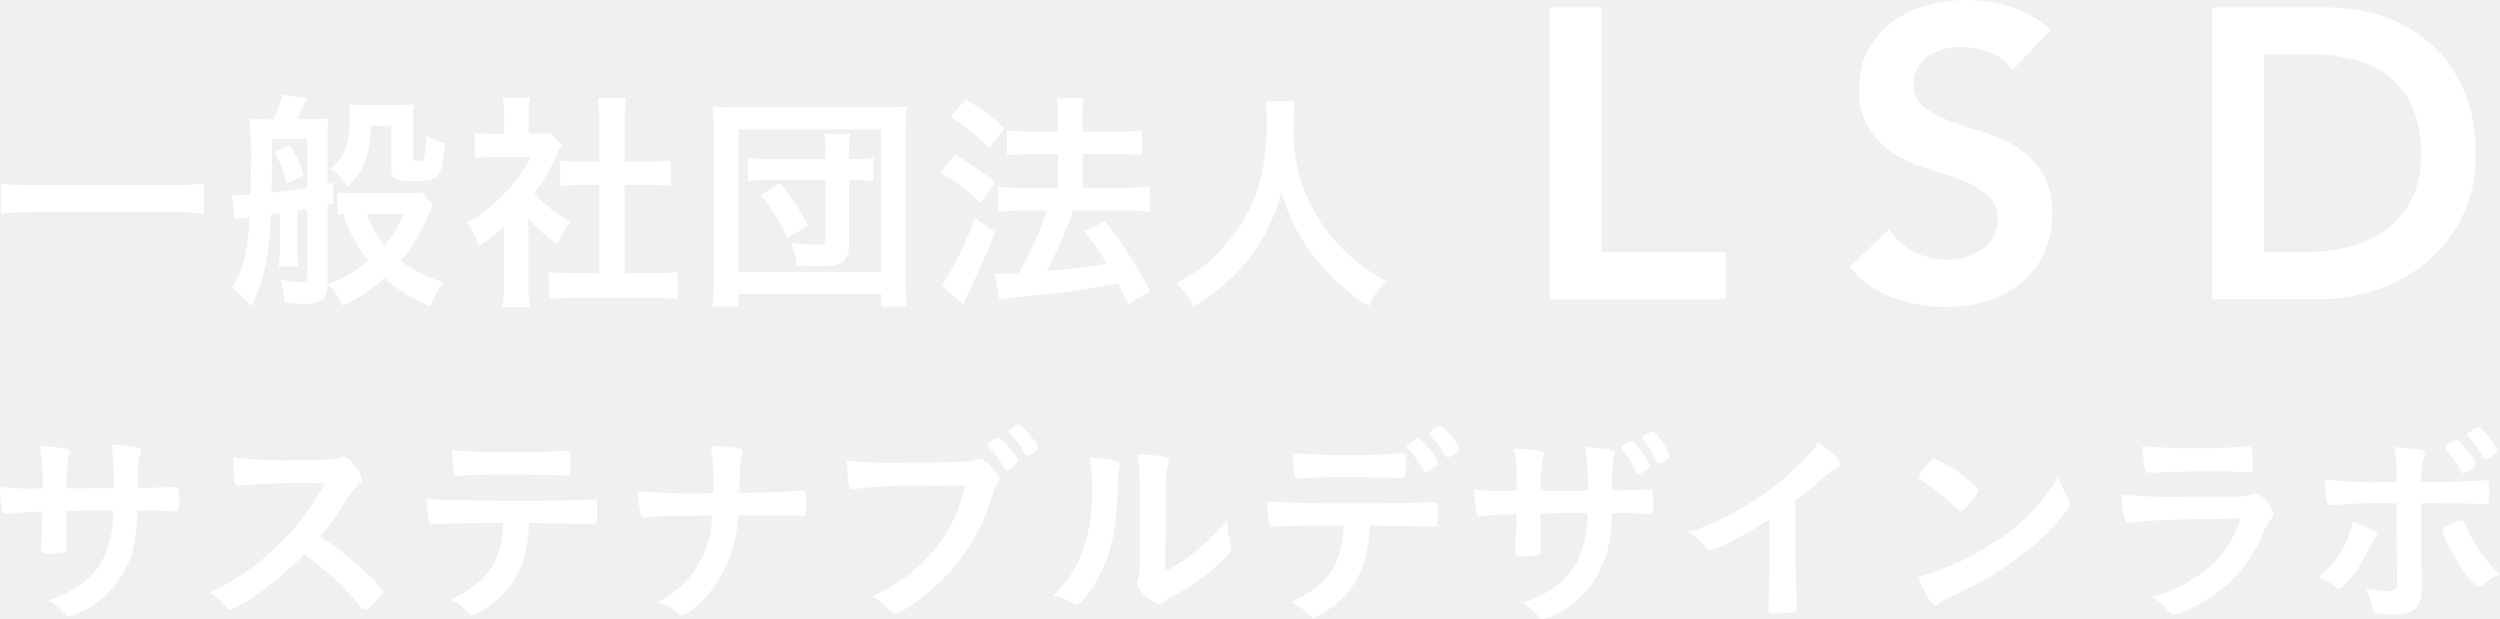
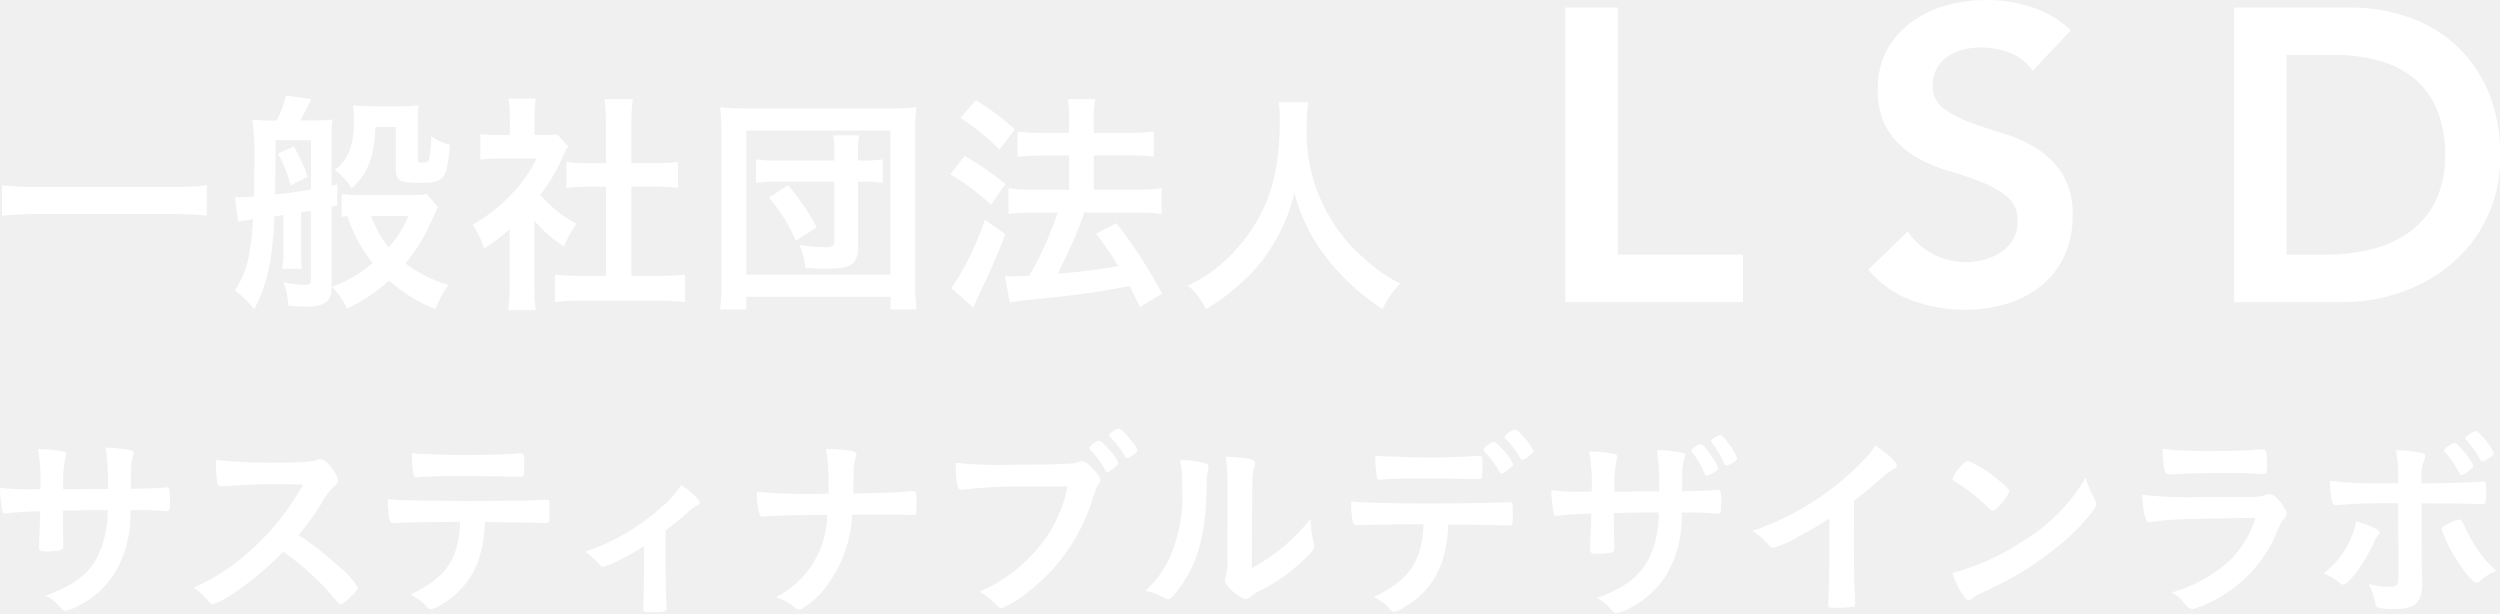
- <svg xmlns="http://www.w3.org/2000/svg" id="logo_w" width="201.586" height="49.91" viewBox="0 0 201.586 49.91">
+ <svg xmlns="http://www.w3.org/2000/svg" id="logo_w" width="199.688" height="48.982" viewBox="0 0 199.688 48.982">
  <defs>
    <clipPath id="clip-path">
-       <rect id="長方形_1" data-name="長方形 1" width="201.586" height="49.91" transform="translate(0 0)" fill="#fff" />
+       <rect id="長方形_24" data-name="長方形 24" width="199.688" height="48.982" transform="translate(0 0)" fill="#fff" />
    </clipPath>
  </defs>
-   <path id="パス_1" data-name="パス 1" d="M124.955.6V24.134h14.194v-3.79H129.144V.6Z" fill="#fff" />
-   <g id="グループ_2" data-name="グループ 2">
-     <g id="グループ_1" data-name="グループ 1" clip-path="url(#clip-path)">
-       <path id="パス_2" data-name="パス 2" d="M162.285,5.651a3.874,3.874,0,0,0-1.778-1.413,6.218,6.218,0,0,0-2.344-.448,5.928,5.928,0,0,0-1.413.166,3.841,3.841,0,0,0-1.23.532,2.8,2.8,0,0,0-.881.947,2.741,2.741,0,0,0-.332,1.379,2.158,2.158,0,0,0,.831,1.829,8.163,8.163,0,0,0,2.061,1.1q1.23.465,2.693.9a11.007,11.007,0,0,1,2.692,1.2,6.663,6.663,0,0,1,2.061,2.028,6.024,6.024,0,0,1,.831,3.357,7.387,7.387,0,0,1-.7,3.308,6.748,6.748,0,0,1-1.878,2.344,8.129,8.129,0,0,1-2.742,1.4,11.447,11.447,0,0,1-3.291.466A12.362,12.362,0,0,1,152.645,24a8.147,8.147,0,0,1-3.491-2.46l3.158-3.058a5.289,5.289,0,0,0,2.012,1.811,5.649,5.649,0,0,0,2.642.648,5.538,5.538,0,0,0,1.463-.2,4.532,4.532,0,0,0,1.33-.6,3.124,3.124,0,0,0,.964-1.014,2.719,2.719,0,0,0,.365-1.413,2.458,2.458,0,0,0-.831-1.994,7.343,7.343,0,0,0-2.061-1.181q-1.23-.482-2.692-.914a11.307,11.307,0,0,1-2.693-1.18,6.551,6.551,0,0,1-2.061-1.994,5.945,5.945,0,0,1-.831-3.341,6.345,6.345,0,0,1,.748-3.158,6.856,6.856,0,0,1,1.961-2.211A8.584,8.584,0,0,1,155.4.432,11.96,11.96,0,0,1,158.6,0,11.661,11.661,0,0,1,162.2.565a8.359,8.359,0,0,1,3.141,1.862Z" fill="#fff" />
-       <path id="パス_3" data-name="パス 3" d="M178.375.6h9.274a14.216,14.216,0,0,1,4.488.714A10.926,10.926,0,0,1,195.96,3.49a10.664,10.664,0,0,1,2.659,3.674,12.554,12.554,0,0,1,1,5.2,10.929,10.929,0,0,1-4.1,8.892,12.612,12.612,0,0,1-4.023,2.161,14.035,14.035,0,0,1-4.338.715h-8.775Zm7.313,19.745a14.839,14.839,0,0,0,3.706-.449,8.8,8.8,0,0,0,3.042-1.4,6.624,6.624,0,0,0,2.044-2.46,8.214,8.214,0,0,0,.748-3.673,9.142,9.142,0,0,0-.665-3.657,6.352,6.352,0,0,0-1.845-2.476,7.68,7.68,0,0,0-2.792-1.4,13.182,13.182,0,0,0-3.54-.449h-3.823V20.344Z" fill="#fff" />
-       <path id="パス_4" data-name="パス 4" d="M16.446,17.228a23.788,23.788,0,0,0-2.774-.133H2.88c-1.007,0-2.014.057-2.793.133V14.8a22.858,22.858,0,0,0,2.793.133H13.672a20.771,20.771,0,0,0,2.774-.133Z" fill="#fff" />
-       <path id="パス_5" data-name="パス 5" d="M18.878,15.746a.654.654,0,0,0,.171.019c.133,0,.532-.019,1.159-.076.02-.931.038-1.824.038-2.508a23.2,23.2,0,0,0-.152-3.629,9.845,9.845,0,0,0,1.33.076h.609a7.794,7.794,0,0,0,.741-2l2.013.3c-.341.7-.588,1.216-.855,1.691h1.083a10.477,10.477,0,0,0,1.464-.076,7.263,7.263,0,0,0-.058,1.14v4.142a3.911,3.911,0,0,0,.456-.095v1.672c-.227.057-.323.076-.456.114v6.232c0,.836-.133,1.178-.569,1.463a2.692,2.692,0,0,1-1.464.285,11.507,11.507,0,0,1-1.443-.095,5.314,5.314,0,0,0-.362-1.843,10.085,10.085,0,0,0,1.805.19c.305,0,.381-.057.381-.38V16.848a5.732,5.732,0,0,0-.647.1.319.319,0,0,1-.132.019v2.85a12.243,12.243,0,0,0,.056,1.653H22.469a9.085,9.085,0,0,0,.1-1.653V17.171l-.723.114c-.133,3.42-.589,5.51-1.614,7.41a8.29,8.29,0,0,0-1.539-1.5,7.44,7.44,0,0,0,1.178-3.135,18.329,18.329,0,0,0,.265-2.546c-.665.095-1.063.152-1.178.19l-.265-1.957Zm3.06-3.306c-.02,1.425-.02,1.805-.038,3.1.912-.095,2.108-.266,2.869-.4V11.2H21.938ZM23.4,11.7a11.711,11.711,0,0,1,1.1,2.432l-1.368.684a9.434,9.434,0,0,0-1.007-2.546Zm11.513,4.845a6.34,6.34,0,0,0-.341.7,14.4,14.4,0,0,1-2.261,3.8,10.191,10.191,0,0,0,3.438,1.71,8.137,8.137,0,0,0-1.045,1.938A12.35,12.35,0,0,1,31,22.415a13.972,13.972,0,0,1-3.363,2.242,5.566,5.566,0,0,0-1.2-1.748,10.276,10.276,0,0,0,3.249-1.9,11.555,11.555,0,0,1-2.015-3.743c-.151.019-.209.019-.456.057V15.5a6.9,6.9,0,0,0,1.274.076h4.255a6.029,6.029,0,0,0,1.274-.076Zm-5-6.4c-.076,2.375-.627,3.762-1.9,4.9a5.314,5.314,0,0,0-1.35-1.482c1.1-.8,1.539-1.919,1.539-4.066a5.38,5.38,0,0,0-.094-1.083,13.811,13.811,0,0,0,1.481.076H31.78a12.7,12.7,0,0,0,1.577-.076c-.038.418-.058.874-.058,1.539v2.717c0,.266.058.323.323.323.38,0,.513-.038.571-.209a10.118,10.118,0,0,0,.189-1.9,4.349,4.349,0,0,0,1.483.684c-.229,2.774-.438,3.04-2.319,3.04-1.728,0-2-.152-2-1.178V10.141Zm-.361,7.106c.323.722.532,1.2.665,1.425a7.445,7.445,0,0,0,.761,1.083,8.463,8.463,0,0,0,1.577-2.508Z" fill="#fff" />
-       <path id="パス_6" data-name="パス 6" d="M42.609,22.909a10.085,10.085,0,0,0,.113,1.862h-2.2a12.834,12.834,0,0,0,.113-1.9V18.292A14.655,14.655,0,0,1,38.6,19.85a7.11,7.11,0,0,0-.931-1.9A12.842,12.842,0,0,0,40.8,15.48a10.672,10.672,0,0,0,1.977-2.812H39.816a11.356,11.356,0,0,0-1.52.076V10.711a10.746,10.746,0,0,0,1.424.076h.932V9.267a7.88,7.88,0,0,0-.114-1.387h2.184a7.632,7.632,0,0,0-.094,1.406v1.5h.759a6.732,6.732,0,0,0,1.046-.057l.873.95a6.078,6.078,0,0,0-.4.779,14.879,14.879,0,0,1-1.824,3.116,10.166,10.166,0,0,0,2.887,2.3,8.637,8.637,0,0,0-.987,1.805,9.946,9.946,0,0,1-2.375-2.052Zm7.752-.874h2.185a19.548,19.548,0,0,0,2.089-.095v2.185a17.981,17.981,0,0,0-2.089-.114H46.314a16.893,16.893,0,0,0-2.053.114V21.94a20.3,20.3,0,0,0,2.072.095h1.995V14.91H46.96c-.608,0-1.216.038-1.786.1V12.934a11.872,11.872,0,0,0,1.786.1h1.368V9.818a15.242,15.242,0,0,0-.114-1.9h2.261a12.019,12.019,0,0,0-.114,1.9v3.211H52.28a11.4,11.4,0,0,0,1.805-.1v2.071c-.589-.057-1.16-.1-1.805-.1H50.361Z" fill="#fff" />
-       <path id="パス_7" data-name="パス 7" d="M57.448,24.714a17.5,17.5,0,0,0,.114-2.375V10.749a18.772,18.772,0,0,0-.114-2.185,17.233,17.233,0,0,0,2.146.1H70.976a17.241,17.241,0,0,0,2.147-.1,18.678,18.678,0,0,0-.1,2.185V22.358a17.176,17.176,0,0,0,.114,2.356h-2.09V23.707H59.538v1.007Zm2.09-2.774H71.052V10.426H59.538Zm7.03-9.8a5.96,5.96,0,0,0-.1-1.33h2.091a5.929,5.929,0,0,0-.1,1.33v.684h.494a9.976,9.976,0,0,0,1.482-.095v1.881a10.968,10.968,0,0,0-1.52-.1h-.456v5.13c0,1.463-.513,1.824-2.508,1.824-.475,0-.608,0-1.71-.076a5.032,5.032,0,0,0-.475-1.824,17.6,17.6,0,0,0,2.2.19c.437,0,.589-.114.589-.494v-4.75h-4.56a10.126,10.126,0,0,0-1.691.1V12.725a9.454,9.454,0,0,0,1.691.095h4.56ZM63.49,19.223a12.819,12.819,0,0,0-2.147-3.439l1.52-1.007a17.657,17.657,0,0,1,2.3,3.382Z" fill="#fff" />
-       <path id="パス_8" data-name="パス 8" d="M76.98,12.459A22.867,22.867,0,0,1,80.229,14.7l-1.141,1.653a18.757,18.757,0,0,0-3.249-2.432Zm3.249,6.251c-.646,1.691-1.064,2.641-1.786,4.161-.305.646-.305.646-.57,1.235-.133.285-.133.285-.209.456l-1.748-1.539a21.638,21.638,0,0,0,2.678-5.472Zm-2.356-10.7a18.281,18.281,0,0,1,3.116,2.337l-1.235,1.6a17.722,17.722,0,0,0-3.117-2.527Zm2.318,14.041c.266.019.418.019.607.019.324,0,.818-.019,1.35-.057a26.531,26.531,0,0,0,2.261-5.035H82.452a15.178,15.178,0,0,0-1.976.114V15.043a13.724,13.724,0,0,0,1.994.114h2.851V12.421H83.135c-.721,0-1.348.038-1.937.1V10.5a12.807,12.807,0,0,0,1.957.114h2.166V9.837a11.808,11.808,0,0,0-.1-1.919h2.166a12.554,12.554,0,0,0-.1,1.919v.779h2.926a12.656,12.656,0,0,0,1.863-.114v2.014a12.089,12.089,0,0,0-1.843-.1H87.3v2.736h3.516a13.593,13.593,0,0,0,1.9-.114v2.052a14.385,14.385,0,0,0-1.9-.114H86.537a28.288,28.288,0,0,1-1.236,3.04c-.056.152-.36.76-.892,1.843a45.589,45.589,0,0,0,4.845-.608,24.283,24.283,0,0,0-1.787-2.584l1.635-.836A38.666,38.666,0,0,1,92.75,23.46l-1.767,1.064c-.4-.8-.514-1.045-.836-1.672a64.2,64.2,0,0,1-6.594.95c-2.051.209-2.393.247-2.964.361Z" fill="#fff" />
-       <path id="パス_9" data-name="パス 9" d="M104.416,8.165a14.5,14.5,0,0,0-.114,1.881,13.147,13.147,0,0,0,1.786,7.2,12.487,12.487,0,0,0,2.869,3.458,12.912,12.912,0,0,0,2.813,1.957,6.715,6.715,0,0,0-1.407,2.033,18.253,18.253,0,0,1-4.635-4.294,14.225,14.225,0,0,1-2.414-5,13.157,13.157,0,0,1-1.444,3.686,12.766,12.766,0,0,1-2.793,3.5,16.1,16.1,0,0,1-2.831,2.109,5.308,5.308,0,0,0-1.425-1.881,12.022,12.022,0,0,0,3.991-3.059c2.355-2.7,3.343-5.681,3.343-10.051a8.973,8.973,0,0,0-.094-1.539Z" fill="#fff" />
-       <path id="パス_10" data-name="パス 10" d="M3.435,39.387a16.6,16.6,0,0,0-.2-3.417l.969.051a11.326,11.326,0,0,1,1.241.187.229.229,0,0,1,.17.221,1.387,1.387,0,0,1-.1.442,11.328,11.328,0,0,0-.136,2.516c.425,0,1.683,0,3.792-.017a20.042,20.042,0,0,0-.187-3.519,16.127,16.127,0,0,1,1.921.187c.356.051.459.119.459.272a1.124,1.124,0,0,1-.119.442,5.771,5.771,0,0,0-.119,1.19v1.411c1.716-.034,2.363-.051,2.873-.1a.638.638,0,0,1,.17-.017.216.216,0,0,1,.186.085,3.86,3.86,0,0,1,.086,1.054c0,.8-.034.884-.289.884-.034,0-.034,0-.408-.034a25.948,25.948,0,0,0-2.653-.051c-.1,2.55-.441,3.91-1.292,5.27A7.847,7.847,0,0,1,6.8,49.213a4.4,4.4,0,0,1-1.24.493c-.153,0-.171-.017-.527-.391a4.393,4.393,0,0,0-1.139-.9c2.447-.884,3.723-1.887,4.505-3.536a9,9,0,0,0,.748-3.723H8.041c-.153,0-.628,0-1.326.017-.305.017-.764.017-1.377.034,0,1.207,0,1.207.034,2.737v.221c0,.238-.05.323-.238.391a6.212,6.212,0,0,1-1.138.1c-.6,0-.68-.051-.68-.357v-.255c.067-1.547.085-1.819.1-2.8-.883.017-2.448.119-2.855.187a.218.218,0,0,1-.1.017A.242.242,0,0,1,.2,41.223,11.393,11.393,0,0,1,0,39.268a20.088,20.088,0,0,0,2.772.119Z" fill="#fff" />
-       <path id="パス_11" data-name="パス 11" d="M29.121,45.83a7.462,7.462,0,0,1,1.751,1.887c0,.153-.221.425-.748.935-.391.374-.561.493-.68.493a.42.42,0,0,1-.255-.119c-.187-.221-.187-.221-.969-1.1a22.342,22.342,0,0,0-3.689-3.23,26.356,26.356,0,0,1-3.859,3.281,8.537,8.537,0,0,1-2.091,1.173c-.17,0-.187-.017-.595-.476a6.668,6.668,0,0,0-1.054-.918A18.231,18.231,0,0,0,21.947,44.4a20.733,20.733,0,0,0,4.267-5.423,63.644,63.644,0,0,0-6.681.136c-.2.017-.238.017-.272.017a.291.291,0,0,1-.323-.272,11.807,11.807,0,0,1-.119-1.955,46.126,46.126,0,0,0,5.423.221c1,0,2.057-.034,2.618-.1a1.954,1.954,0,0,0,.612-.153.368.368,0,0,1,.2-.034c.289,0,.595.238,1,.782a2.427,2.427,0,0,1,.51,1c0,.2-.051.272-.493.68a5.347,5.347,0,0,0-.918,1.275,24.585,24.585,0,0,1-1.938,2.7,23.29,23.29,0,0,1,3.281,2.55" fill="#fff" />
-       <path id="パス_12" data-name="パス 12" d="M35.564,42.226c-.187.017-.306.017-.374.017a.377.377,0,0,0-.153.017h-.153a.3.3,0,0,1-.323-.289,8.921,8.921,0,0,1-.136-1.751,22.291,22.291,0,0,0,2.618.119q3.341.051,4.029.051c2.839,0,6.155-.051,6.681-.1h.153c.238,0,.238.017.238,1.139,0,.748-.034.833-.272.833h-.119c-.782-.034-1.1-.034-5.1-.085a10.351,10.351,0,0,1-.357,2.618,6.915,6.915,0,0,1-3.23,4.318,2.765,2.765,0,0,1-1,.476c-.085,0-.153-.034-.289-.17a4.433,4.433,0,0,0-1.428-1.088c3.009-1.411,4.114-3.026,4.216-6.171-2.753.017-3.689.034-5,.068M41.5,36.48c1.632,0,3.417-.051,4.131-.136h.085c.238,0,.289.119.289.646v.357c0,.1,0,.272-.017.476,0,.459-.034.51-.357.51h-.2c-.459-.017-3.57-.068-4.335-.068-2.04,0-3.519.034-4.063.1a.42.42,0,0,1-.136.017.253.253,0,0,1-.288-.221,12.171,12.171,0,0,1-.137-1.836c.731.085,2.941.153,5.032.153" fill="#fff" />
-       <path id="パス_13" data-name="パス 13" d="M64.991,40.7c0,.782-.017.884-.238.884h-.085c-.6-.034-.782-.034-5.134-.034a10.993,10.993,0,0,1-2.21,6.1,7.054,7.054,0,0,1-1.938,1.8.725.725,0,0,1-.357.136.5.5,0,0,1-.357-.153,4.409,4.409,0,0,0-1.581-.884,7.987,7.987,0,0,0,4.335-6.987c-3.163.017-4.9.068-5.355.136a.423.423,0,0,1-.136.017.243.243,0,0,1-.256-.221,6.841,6.841,0,0,1-.237-1.887,50.335,50.335,0,0,0,6.086.153V39a13.227,13.227,0,0,0-.222-3.026,16.129,16.129,0,0,1,2.228.17c.255.051.357.136.357.306,0,.1,0,.119-.119.425a5.538,5.538,0,0,0-.119,1.411c0,.408,0,.442-.017,1.462,2.329-.017,4.165-.1,4.947-.187a.423.423,0,0,1,.136-.017c.221,0,.272.153.272.748V40.7Z" fill="#fff" />
-       <path id="パス_14" data-name="パス 14" d="M74.545,39.166a38.6,38.6,0,0,0-5.729.272.063.063,0,0,1-.052.017c-.322,0-.424-.561-.475-2.312a33.008,33.008,0,0,0,4.437.17c2.278,0,4.947-.051,5.371-.1a2.186,2.186,0,0,0,.715-.17A.4.4,0,0,1,79,37.007c.289,0,.646.272,1.19.918.322.408.391.51.391.7a.6.6,0,0,1-.17.374c-.17.2-.188.255-.561,1.445a15.773,15.773,0,0,1-5.389,7.65,7.955,7.955,0,0,1-2.244,1.377c-.187,0-.221-.017-.612-.408a4.873,4.873,0,0,0-1.275-.969A13.6,13.6,0,0,0,75.5,44.13a11.455,11.455,0,0,0,2.295-4.981c-1.326.017-1.326.017-3.247.017m7.343-1.717c-.374.323-.594.476-.7.476s-.1,0-.408-.51a7.545,7.545,0,0,0-1.071-1.377c-.068-.068-.085-.1-.085-.153,0-.136.646-.612.833-.612.135,0,.339.17.85.748a3.931,3.931,0,0,1,.781,1.1c0,.119-.05.187-.2.323m.766-.867A7.227,7.227,0,0,0,81.4,34.95c-.068-.068-.085-.1-.085-.136,0-.085.085-.17.374-.374.221-.17.323-.2.442-.2.187.017.629.442,1.207,1.19a1.947,1.947,0,0,1,.391.646c0,.085-.051.17-.256.323a1.751,1.751,0,0,1-.628.357c-.068,0-.12-.034-.187-.17" fill="#fff" />
-       <path id="パス_15" data-name="パス 15" d="M90.083,37.194a.292.292,0,0,1,.2.289.766.766,0,0,1-.034.238,4.474,4.474,0,0,0-.12,1.326c-.033,4.148-.781,6.8-2.566,9.061-.392.476-.544.629-.714.629a.729.729,0,0,1-.289-.1,4.728,4.728,0,0,0-1.649-.612,8.664,8.664,0,0,0,2.141-2.975,12.945,12.945,0,0,0,1-5.644,13.226,13.226,0,0,0-.171-2.482,8.153,8.153,0,0,1,2.194.272M91.9,38.843a14.874,14.874,0,0,0-.153-2.21c1.836.068,2.5.2,2.5.544a.871.871,0,0,1-.085.34,2.158,2.158,0,0,0-.119.629c-.051.459-.051.459-.085,7.939a15.725,15.725,0,0,0,5-4.2,8.453,8.453,0,0,0,.255,2.04.74.74,0,0,1,.05.289c0,.272-.17.493-.951,1.224a15.132,15.132,0,0,1-3.689,2.584,3.24,3.24,0,0,0-.8.527.665.665,0,0,1-.392.17,3.306,3.306,0,0,1-1.258-.833c-.339-.34-.493-.6-.493-.816a.843.843,0,0,1,.069-.289,4.287,4.287,0,0,0,.153-1.564Z" fill="#fff" />
-       <path id="パス_16" data-name="パス 16" d="M103.343,42.43h-.374a.375.375,0,0,0-.152.017h-.154a.3.3,0,0,1-.323-.272,8.967,8.967,0,0,1-.136-1.751c1.021.1,3.367.17,6.58.17,2.889,0,6.221-.051,6.749-.1h.153c.237,0,.237.017.237,1.139,0,.748-.034.833-.271.833h-.119c-.783-.034-1.106-.034-5.1-.085A10.4,10.4,0,0,1,110.076,45a6.924,6.924,0,0,1-3.231,4.318,2.765,2.765,0,0,1-1,.476c-.085,0-.152-.034-.289-.17a4.183,4.183,0,0,0-1.428-1.088c3.009-1.411,4.115-3.026,4.216-6.171-2.754.017-3.688.017-5,.068m1.751-5.831c.392.017.732.034.918.034.867.051,1.122.051,2.244.051a46.088,46.088,0,0,0,4.709-.136h.085c.238,0,.289.119.289.646v.357c0,.1,0,.272-.016.476,0,.459-.035.51-.358.51-.186,0-1.428-.034-2.618-.051-.255-.017-.68-.017-1.292-.017-2.176,0-3.705.034-4.25.1a.422.422,0,0,1-.136.017.254.254,0,0,1-.289-.221,12.464,12.464,0,0,1-.136-1.836,6.38,6.38,0,0,0,.85.068m9.691,1.326a7.411,7.411,0,0,0-1.258-1.717c-.1-.1-.1-.1-.1-.153,0-.1.1-.2.392-.425.271-.187.374-.255.475-.255.136,0,.306.136.732.6a4.472,4.472,0,0,1,.934,1.275c0,.1-.05.17-.255.34-.374.323-.612.476-.748.476-.068,0-.1-.034-.169-.136m2.4-1.275a1.04,1.04,0,0,1-.459.238c-.051,0-.1-.034-.17-.153a8.025,8.025,0,0,0-1.274-1.666.248.248,0,0,1-.085-.136,1.919,1.919,0,0,1,.867-.612c.136.017.186.034.374.2a5.779,5.779,0,0,1,1.258,1.632c0,.1-.137.221-.511.493" fill="#fff" />
-       <path id="パス_17" data-name="パス 17" d="M122.3,39.591a16.6,16.6,0,0,0-.2-3.417l.969.051a11.327,11.327,0,0,1,1.241.187.229.229,0,0,1,.17.221,1.4,1.4,0,0,1-.1.442,11.249,11.249,0,0,0-.136,2.516c.425,0,1.683,0,3.791-.017a20.042,20.042,0,0,0-.187-3.519,16.127,16.127,0,0,1,1.921.187c.357.051.459.119.459.272a1.105,1.105,0,0,1-.119.442,5.846,5.846,0,0,0-.119,1.19v1.411c1.717-.034,2.363-.051,2.873-.1a.638.638,0,0,1,.17-.017.219.219,0,0,1,.187.085,3.922,3.922,0,0,1,.085,1.054c0,.8-.034.884-.289.884-.034,0-.034,0-.408-.034a25.935,25.935,0,0,0-2.652-.051,9.737,9.737,0,0,1-1.292,5.27,7.869,7.869,0,0,1-2.992,2.771,4.4,4.4,0,0,1-1.241.493c-.153,0-.17-.017-.527-.391a4.376,4.376,0,0,0-1.139-.9c2.448-.884,3.723-1.887,4.5-3.536a8.984,8.984,0,0,0,.748-3.723h-1.1c-.153,0-.629,0-1.326.017-.306.017-.765.017-1.377.034,0,1.207,0,1.207.034,2.737v.221c0,.238-.051.323-.238.391a6.224,6.224,0,0,1-1.139.1c-.6,0-.68-.051-.68-.357v-.255c.068-1.547.084-1.819.1-2.805-.884.017-2.448.119-2.856.187a.216.216,0,0,1-.1.017.242.242,0,0,1-.255-.221,11.318,11.318,0,0,1-.2-1.955,20.063,20.063,0,0,0,2.771.119Zm9.605-1.513a7.986,7.986,0,0,0-1.1-1.87.143.143,0,0,1-.051-.1c0-.136.612-.544.8-.544.17,0,.493.374.986,1.122a2.77,2.77,0,0,1,.493.918c0,.119-.119.238-.493.442a1.447,1.447,0,0,1-.459.187c-.085,0-.136-.034-.17-.153m2.006-2.567a4.184,4.184,0,0,1,.73,1.275c0,.1-.135.221-.424.391a1.589,1.589,0,0,1-.493.2.193.193,0,0,1-.17-.153,8.648,8.648,0,0,0-1.071-1.819c-.051-.051-.068-.085-.068-.119,0-.136.6-.493.816-.493.136,0,.272.136.68.714" fill="#fff" />
-       <path id="パス_18" data-name="パス 18" d="M144.789,44.1c0,2.142.034,3.723.1,4.879v.119c0,.187-.051.255-.222.272a10.372,10.372,0,0,1-1.5.085c-.527,0-.578-.034-.578-.323v-.085c.068-.867.1-2.805.1-4.947V41.852a27.676,27.676,0,0,1-2.7,1.6,7.573,7.573,0,0,1-2.04.9.443.443,0,0,1-.357-.187,6.361,6.361,0,0,0-1.428-1.241,23.476,23.476,0,0,0,4.931-2.346,23.141,23.141,0,0,0,4.929-4.114,4.431,4.431,0,0,0,.562-.8c1.07.714,1.836,1.428,1.836,1.751,0,.1-.069.187-.273.272a4.485,4.485,0,0,0-1.223.918c-.748.663-1.48,1.258-2.143,1.751Z" fill="#fff" />
-       <path id="パス_19" data-name="パス 19" d="M166.77,40.254a.893.893,0,0,1,.119.391c0,.17-.068.289-.289.6a17.674,17.674,0,0,1-3.451,3.383,25.684,25.684,0,0,1-5.184,3.179c-1.31.612-1.378.646-1.581.833-.137.136-.205.17-.307.17-.152,0-.289-.136-.544-.51a7.609,7.609,0,0,1-.85-1.8,19.5,19.5,0,0,0,5.763-2.567,15.215,15.215,0,0,0,5.542-5.508,9.344,9.344,0,0,0,.782,1.836M155.448,37.4c.289-.323.408-.408.562-.408a9.954,9.954,0,0,1,2.651,1.683c.646.527.85.748.85.918a3.388,3.388,0,0,1-.713,1.037c-.374.425-.562.578-.7.578-.119,0-.119,0-.816-.663a14.2,14.2,0,0,0-1.768-1.411c-.6-.391-.6-.391-.714-.459a.206.206,0,0,1-.1-.153,3.4,3.4,0,0,1,.748-1.122" fill="#fff" />
-       <path id="パス_20" data-name="パス 20" d="M171.835,42.175c-.033,0-.118.017-.135.017-.374,0-.527-.578-.646-2.329a35.953,35.953,0,0,0,5.168.187c3.4,0,4.318,0,4.641-.034a2.2,2.2,0,0,0,.646-.136.785.785,0,0,1,.323-.068.988.988,0,0,1,.731.408,2.981,2.981,0,0,1,.765,1.207c0,.187-.085.323-.289.544-.136.119-.221.272-.544,1a11.215,11.215,0,0,1-4.42,5.3,9.959,9.959,0,0,1-2.738,1.275c-.237,0-.373-.1-.662-.442a3,3,0,0,0-1.122-.952,12.355,12.355,0,0,0,4.964-2.754,8.672,8.672,0,0,0,2.159-3.587c-6.443.085-7.634.136-8.841.357m5.56-6.035A35.812,35.812,0,0,0,181.118,36h.2c.22,0,.3.17.323.68,0,.2,0,.391.017.561v.068c0,.612-.068.782-.289.782-.068,0-.205-.017-.357-.017-.323-.034-1.6-.068-2.125-.068-2.55,0-4.369.034-5.372.119h-.136c-.442,0-.51-.255-.612-2.159a36.744,36.744,0,0,0,4.624.17" fill="#fff" />
-       <path id="パス_21" data-name="パス 21" d="M191.676,43.076c0,.085-.034.136-.171.289a2.2,2.2,0,0,0-.357.646c-.748,1.649-2.09,3.468-2.584,3.468-.1,0-.135-.017-.493-.323a4.58,4.58,0,0,0-1.138-.629,7.4,7.4,0,0,0,2.77-4.437c1.377.442,1.973.748,1.973.986m1.581-2.5A49.7,49.7,0,0,0,188,40.73h-.033a.34.34,0,0,1-.324-.272,6.871,6.871,0,0,1-.17-1.785,34.987,34.987,0,0,0,5.134.2h.647v-.459a12.376,12.376,0,0,0-.188-2.346,10.631,10.631,0,0,1,2.295.255.257.257,0,0,1,.188.272.925.925,0,0,1-.119.374,3.354,3.354,0,0,0-.205,1.428v.476h1.1c1.105,0,3.281-.085,3.961-.136a.637.637,0,0,1,.187-.017.19.19,0,0,1,.2.17c.017.085.035.578.035.8,0,.9-.018.952-.358.952-.085,0-.255,0-1.241-.034-.6-.017-.815-.017-3.876-.034v3.179c0,1.7,0,1.7.034,3.145.017.2.017.357.017.459,0,1.649-.6,2.193-2.362,2.193a4.843,4.843,0,0,1-1.429-.136c-.118-.051-.153-.136-.2-.391a6.335,6.335,0,0,0-.528-1.6,6.618,6.618,0,0,0,1.785.238c.612,0,.731-.153.731-.918Zm6.919,6.63a.39.39,0,0,1-.239.119c-.3,0-.918-.7-1.666-1.87a12.094,12.094,0,0,1-1.326-2.652c0-.136.119-.255.391-.391a4.463,4.463,0,0,1,1.122-.459c.137,0,.2.085.307.289a13.015,13.015,0,0,0,1.257,2.312,8.551,8.551,0,0,0,1.564,1.751,4.368,4.368,0,0,0-1.41.9m-1.718-9.18a7.688,7.688,0,0,0-1.207-1.751c-.1-.1-.1-.119-.1-.153,0-.119.085-.2.409-.425a1.124,1.124,0,0,1,.475-.238c.136,0,.307.136.714.629a4.755,4.755,0,0,1,.9,1.309c0,.187-.782.782-1.02.782-.068,0-.118-.034-.17-.153m2.414-1.207a1.423,1.423,0,0,1-.459.221c-.067,0-.1-.034-.17-.153a8.191,8.191,0,0,0-1.224-1.7c-.068-.068-.084-.1-.084-.136,0-.136.7-.595.9-.595.085,0,.17.051.341.221a5.633,5.633,0,0,1,1.223,1.649c0,.1-.135.238-.527.493" fill="#fff" />
+   <path id="パス_74" data-name="パス 74" d="M125.027.6V24.134h14.194v-3.79H129.216V.6Z" transform="translate(0 0)" fill="#fff" />
+   <g id="グループ_32" data-name="グループ 32" transform="translate(0 0)">
+     <g id="グループ_31" data-name="グループ 31" clip-path="url(#clip-path)">
+       <path id="パス_75" data-name="パス 75" d="M162.358,5.651a3.874,3.874,0,0,0-1.778-1.413,6.218,6.218,0,0,0-2.344-.448,5.928,5.928,0,0,0-1.413.166,3.841,3.841,0,0,0-1.23.532,2.8,2.8,0,0,0-.881.947,2.741,2.741,0,0,0-.332,1.379,2.158,2.158,0,0,0,.831,1.829,8.163,8.163,0,0,0,2.061,1.1q1.23.465,2.693.9a11.007,11.007,0,0,1,2.692,1.2,6.663,6.663,0,0,1,2.061,2.028,6.024,6.024,0,0,1,.831,3.357,7.387,7.387,0,0,1-.7,3.308,6.748,6.748,0,0,1-1.878,2.344,8.129,8.129,0,0,1-2.742,1.4,11.447,11.447,0,0,1-3.291.466A12.363,12.363,0,0,1,152.718,24a8.147,8.147,0,0,1-3.491-2.46l3.158-3.058a5.289,5.289,0,0,0,2.012,1.811,5.649,5.649,0,0,0,2.642.648,5.538,5.538,0,0,0,1.463-.2,4.532,4.532,0,0,0,1.33-.6,3.124,3.124,0,0,0,.964-1.014,2.719,2.719,0,0,0,.365-1.413,2.458,2.458,0,0,0-.831-1.994,7.343,7.343,0,0,0-2.061-1.181q-1.23-.482-2.692-.914a11.307,11.307,0,0,1-2.693-1.18,6.551,6.551,0,0,1-2.061-1.994,5.945,5.945,0,0,1-.831-3.341,6.345,6.345,0,0,1,.748-3.158A6.856,6.856,0,0,1,152.7,1.745,8.584,8.584,0,0,1,155.477.432,11.92,11.92,0,0,1,158.668,0a11.661,11.661,0,0,1,3.607.565,8.359,8.359,0,0,1,3.141,1.862Z" fill="#fff" />
+       <path id="パス_76" data-name="パス 76" d="M178.447.6h9.274a14.216,14.216,0,0,1,4.488.714,10.926,10.926,0,0,1,3.823,2.177,10.663,10.663,0,0,1,2.659,3.674,12.553,12.553,0,0,1,1,5.2,10.929,10.929,0,0,1-4.105,8.892,12.612,12.612,0,0,1-4.023,2.161,14.035,14.035,0,0,1-4.338.715h-8.775Zm7.313,19.745a14.839,14.839,0,0,0,3.706-.449,8.8,8.8,0,0,0,3.042-1.4,6.624,6.624,0,0,0,2.044-2.46,8.214,8.214,0,0,0,.748-3.673,9.142,9.142,0,0,0-.665-3.657,6.351,6.351,0,0,0-1.845-2.476A7.68,7.68,0,0,0,190,4.837a13.182,13.182,0,0,0-3.54-.449h-3.823V20.344Z" fill="#fff" />
+       <path id="パス_77" data-name="パス 77" d="M16.519,17.228a23.788,23.788,0,0,0-2.774-.133H2.953c-1.007,0-2.014.057-2.793.133V14.8a22.858,22.858,0,0,0,2.793.133H13.745a20.771,20.771,0,0,0,2.774-.133Z" fill="#fff" />
+       <path id="パス_78" data-name="パス 78" d="M18.95,15.746a.654.654,0,0,0,.171.019c.133,0,.532-.019,1.159-.076.02-.931.038-1.824.038-2.508a23.2,23.2,0,0,0-.152-3.629,9.845,9.845,0,0,0,1.33.076H22.1a7.794,7.794,0,0,0,.741-2l2.013.3c-.341.7-.588,1.216-.855,1.691h1.083a10.477,10.477,0,0,0,1.464-.076,7.263,7.263,0,0,0-.058,1.14v4.142a3.911,3.911,0,0,0,.456-.095v1.672c-.227.057-.323.076-.456.114v6.232c0,.836-.133,1.178-.569,1.463a2.692,2.692,0,0,1-1.464.285,11.507,11.507,0,0,1-1.443-.095,5.314,5.314,0,0,0-.362-1.843,10.085,10.085,0,0,0,1.8.19c.305,0,.381-.057.381-.38V16.848a5.732,5.732,0,0,0-.647.1.319.319,0,0,1-.132.019v2.85a12.243,12.243,0,0,0,.056,1.653H22.541a9.085,9.085,0,0,0,.1-1.653V17.171l-.723.114c-.133,3.42-.589,5.51-1.614,7.41a8.29,8.29,0,0,0-1.539-1.5,7.44,7.44,0,0,0,1.178-3.135,18.329,18.329,0,0,0,.265-2.546c-.665.095-1.063.152-1.178.19l-.265-1.957Zm3.06-3.306c-.02,1.425-.02,1.805-.038,3.1.912-.095,2.108-.266,2.869-.4V11.2H22.01Zm1.463-.741a11.711,11.711,0,0,1,1.1,2.432l-1.368.684A9.433,9.433,0,0,0,22.2,12.269Zm11.513,4.845a6.34,6.34,0,0,0-.341.7,14.4,14.4,0,0,1-2.261,3.8,10.191,10.191,0,0,0,3.438,1.71,8.137,8.137,0,0,0-1.045,1.938,12.35,12.35,0,0,1-3.7-2.28,13.972,13.972,0,0,1-3.363,2.242,5.566,5.566,0,0,0-1.2-1.748,10.276,10.276,0,0,0,3.249-1.9,11.555,11.555,0,0,1-2.015-3.743c-.151.019-.209.019-.456.057V15.5a6.9,6.9,0,0,0,1.274.076H32.82a6.029,6.029,0,0,0,1.274-.076Zm-5-6.4c-.076,2.375-.627,3.762-1.9,4.9a5.314,5.314,0,0,0-1.35-1.482c1.1-.8,1.539-1.919,1.539-4.066a5.38,5.38,0,0,0-.094-1.083,13.811,13.811,0,0,0,1.481.076h2.186a12.7,12.7,0,0,0,1.577-.076c-.038.418-.058.874-.058,1.539v2.717c0,.266.058.323.323.323.38,0,.513-.038.571-.209a10.118,10.118,0,0,0,.189-1.9,4.349,4.349,0,0,0,1.483.684c-.229,2.774-.438,3.04-2.319,3.04-1.728,0-2-.152-2-1.178V10.141Zm-.361,7.106c.323.722.532,1.2.665,1.425a7.445,7.445,0,0,0,.761,1.083,8.463,8.463,0,0,0,1.577-2.508Z" fill="#fff" />
+       <path id="パス_79" data-name="パス 79" d="M42.682,22.909a10.086,10.086,0,0,0,.113,1.862h-2.2a12.834,12.834,0,0,0,.113-1.9V18.292a14.655,14.655,0,0,1-2.032,1.558,7.111,7.111,0,0,0-.931-1.9,12.842,12.842,0,0,0,3.134-2.47,10.672,10.672,0,0,0,1.977-2.812H39.889a11.356,11.356,0,0,0-1.52.076V10.711a10.746,10.746,0,0,0,1.424.076h.932V9.267a7.88,7.88,0,0,0-.114-1.387h2.184A7.632,7.632,0,0,0,42.7,9.286v1.5h.759a6.732,6.732,0,0,0,1.046-.057l.873.95a6.078,6.078,0,0,0-.4.779,14.879,14.879,0,0,1-1.824,3.116,10.166,10.166,0,0,0,2.887,2.3,8.637,8.637,0,0,0-.987,1.805,9.946,9.946,0,0,1-2.375-2.052Zm7.752-.874h2.185a19.548,19.548,0,0,0,2.089-.095v2.185a17.982,17.982,0,0,0-2.089-.114H46.387a16.893,16.893,0,0,0-2.053.114V21.94a20.3,20.3,0,0,0,2.072.095h2V14.91H47.033c-.608,0-1.216.038-1.786.1V12.934a11.872,11.872,0,0,0,1.786.1H48.4V9.818a15.242,15.242,0,0,0-.114-1.9h2.261a12.018,12.018,0,0,0-.114,1.9v3.211h1.919a11.4,11.4,0,0,0,1.805-.1v2.071c-.589-.057-1.16-.1-1.805-.1H50.434Z" fill="#fff" />
+       <path id="パス_80" data-name="パス 80" d="M57.521,24.714a17.54,17.54,0,0,0,.113-2.375V10.749a18.787,18.787,0,0,0-.113-2.185,17.223,17.223,0,0,0,2.146.1H71.049a17.26,17.26,0,0,0,2.147-.1,18.464,18.464,0,0,0-.1,2.185V22.358a17.176,17.176,0,0,0,.114,2.356H71.124V23.707H59.611v1.007Zm2.09-2.774H71.124V10.426H59.611Zm7.03-9.8a6.021,6.021,0,0,0-.1-1.33h2.09a5.99,5.99,0,0,0-.1,1.33v.684h.5a10,10,0,0,0,1.482-.095v1.881a10.984,10.984,0,0,0-1.521-.1H68.54v5.13c0,1.463-.513,1.824-2.507,1.824-.475,0-.609,0-1.71-.076a5.032,5.032,0,0,0-.476-1.824,17.6,17.6,0,0,0,2.2.19c.438,0,.59-.114.59-.494v-4.75h-4.56a10.139,10.139,0,0,0-1.692.1V12.725a9.46,9.46,0,0,0,1.692.095h4.56Zm-3.078,7.087a12.844,12.844,0,0,0-2.147-3.439l1.52-1.007a17.653,17.653,0,0,1,2.3,3.382Z" fill="#fff" />
+       <path id="パス_81" data-name="パス 81" d="M77.053,12.459A22.867,22.867,0,0,1,80.3,14.7l-1.141,1.653a18.758,18.758,0,0,0-3.249-2.432ZM80.3,18.71c-.646,1.691-1.064,2.641-1.786,4.161-.305.646-.305.646-.57,1.235-.133.285-.133.285-.209.456l-1.748-1.539a21.638,21.638,0,0,0,2.678-5.472Zm-2.356-10.7a18.281,18.281,0,0,1,3.116,2.337l-1.235,1.6A17.722,17.722,0,0,0,76.71,9.419Zm2.318,14.041c.266.019.418.019.607.019.324,0,.818-.019,1.35-.057a26.531,26.531,0,0,0,2.261-5.035H82.525a15.178,15.178,0,0,0-1.976.114V15.043a13.724,13.724,0,0,0,1.994.114h2.851V12.421H83.208c-.721,0-1.348.038-1.937.1V10.5a12.807,12.807,0,0,0,1.957.114h2.166V9.837A11.809,11.809,0,0,0,85.3,7.918h2.166a12.555,12.555,0,0,0-.1,1.919v.779h2.926a12.656,12.656,0,0,0,1.863-.114v2.014a12.089,12.089,0,0,0-1.843-.1H87.369v2.736h3.516a13.593,13.593,0,0,0,1.9-.114v2.052a14.385,14.385,0,0,0-1.9-.114H86.61a28.288,28.288,0,0,1-1.236,3.04c-.056.152-.36.76-.892,1.843a45.59,45.59,0,0,0,4.845-.608,24.282,24.282,0,0,0-1.787-2.584l1.635-.836a38.667,38.667,0,0,1,3.648,5.624l-1.767,1.064c-.4-.8-.514-1.045-.836-1.672a64.2,64.2,0,0,1-6.594.95c-2.051.209-2.393.247-2.964.361Z" fill="#fff" />
+       <path id="パス_82" data-name="パス 82" d="M104.488,8.165a14.5,14.5,0,0,0-.114,1.881,13.146,13.146,0,0,0,1.786,7.2,12.487,12.487,0,0,0,2.869,3.458,12.912,12.912,0,0,0,2.813,1.957,6.715,6.715,0,0,0-1.407,2.033A18.253,18.253,0,0,1,105.8,20.4a14.225,14.225,0,0,1-2.414-5,13.157,13.157,0,0,1-1.444,3.686,12.766,12.766,0,0,1-2.793,3.5,16.1,16.1,0,0,1-2.831,2.109,5.308,5.308,0,0,0-1.425-1.881,12.022,12.022,0,0,0,3.991-3.059c2.355-2.7,3.343-5.681,3.343-10.051a8.974,8.974,0,0,0-.094-1.539Z" fill="#fff" />
+       <path id="パス_83" data-name="パス 83" d="M3.232,39.077a15.628,15.628,0,0,0-.192-3.216l.912.048a10.661,10.661,0,0,1,1.168.176.215.215,0,0,1,.16.208,1.317,1.317,0,0,1-.1.416,10.587,10.587,0,0,0-.128,2.368c.4,0,1.584,0,3.568-.016a18.863,18.863,0,0,0-.176-3.312,15.179,15.179,0,0,1,1.808.176c.336.048.432.112.432.256a1.04,1.04,0,0,1-.112.416,5.5,5.5,0,0,0-.112,1.12v1.328c1.616-.032,2.224-.048,2.7-.1a.6.6,0,0,1,.16-.016.2.2,0,0,1,.175.08,3.63,3.63,0,0,1,.081.992c0,.752-.032.832-.272.832-.032,0-.032,0-.384-.032a24.409,24.409,0,0,0-2.5-.048,9.164,9.164,0,0,1-1.216,4.96A7.4,7.4,0,0,1,6.4,48.325a4.141,4.141,0,0,1-1.168.464c-.144,0-.16-.016-.5-.368a4.118,4.118,0,0,0-1.072-.848c2.3-.832,3.5-1.776,4.24-3.328a8.456,8.456,0,0,0,.7-3.5H7.568c-.144,0-.592,0-1.248.016-.288.016-.72.016-1.3.032,0,1.136,0,1.136.032,2.576v.208c0,.224-.048.3-.224.368a5.859,5.859,0,0,1-1.072.1c-.56,0-.64-.048-.64-.336v-.24c.064-1.456.08-1.712.1-2.64-.832.016-2.3.112-2.688.176a.2.2,0,0,1-.1.016.228.228,0,0,1-.24-.208A10.652,10.652,0,0,1,0,38.965a18.882,18.882,0,0,0,2.608.112Z" fill="#fff" />
+       <path id="パス_84" data-name="パス 84" d="M26.942,45.142a7.023,7.023,0,0,1,1.648,1.776c0,.144-.208.4-.7.88-.368.352-.528.464-.64.464a.4.4,0,0,1-.24-.112c-.175-.208-.175-.208-.912-1.04a21.059,21.059,0,0,0-3.471-3.04,24.864,24.864,0,0,1-3.633,3.088,8.035,8.035,0,0,1-1.968,1.1c-.16,0-.176-.016-.559-.448a6.334,6.334,0,0,0-.993-.864A17.144,17.144,0,0,0,20.19,43.8a19.537,19.537,0,0,0,4.017-5.1,59.866,59.866,0,0,0-6.288.128c-.193.016-.225.016-.257.016a.274.274,0,0,1-.3-.256,11.112,11.112,0,0,1-.112-1.84,43.424,43.424,0,0,0,5.1.208c.945,0,1.936-.032,2.464-.1a1.839,1.839,0,0,0,.576-.144.348.348,0,0,1,.193-.032c.271,0,.559.224.943.736a2.271,2.271,0,0,1,.48.944c0,.192-.047.256-.463.64a5,5,0,0,0-.865,1.2,23.007,23.007,0,0,1-1.824,2.544,21.92,21.92,0,0,1,3.088,2.4" fill="#fff" />
+       <path id="パス_85" data-name="パス 85" d="M32.05,41.75c-.176.016-.288.016-.352.016a.355.355,0,0,0-.144.016H31.41a.284.284,0,0,1-.3-.272,8.308,8.308,0,0,1-.129-1.648,20.987,20.987,0,0,0,2.465.112q3.142.048,3.792.048c2.671,0,5.792-.048,6.288-.1h.143c.224,0,.224.016.224,1.072,0,.7-.031.784-.256.784h-.111c-.737-.032-1.04-.032-4.8-.08a9.785,9.785,0,0,1-.336,2.464,6.508,6.508,0,0,1-3.04,4.064,2.6,2.6,0,0,1-.943.448c-.081,0-.145-.032-.273-.16a4.162,4.162,0,0,0-1.344-1.024c2.832-1.328,3.872-2.848,3.968-5.808-2.592.016-3.472.032-4.7.064m5.584-5.408c1.536,0,3.216-.048,3.889-.128H41.6c.224,0,.272.112.272.608v.336c0,.1,0,.256-.015.448,0,.432-.033.48-.336.48H41.33c-.431-.016-3.36-.064-4.08-.064-1.92,0-3.311.032-3.824.1a.4.4,0,0,1-.128.016.238.238,0,0,1-.271-.208A11.467,11.467,0,0,1,32.9,36.2c.687.08,2.767.144,4.735.144" fill="#fff" />
+       <path id="パス_86" data-name="パス 86" d="M51.434,43.606a16.006,16.006,0,0,1-3.216,1.68c-.16,0-.16,0-.464-.336a6.012,6.012,0,0,0-.992-.88,17.618,17.618,0,0,0,6.1-3.584,7.591,7.591,0,0,0,1.553-1.744c.847.56,1.487,1.168,1.487,1.408,0,.1-.048.144-.192.208a3.447,3.447,0,0,0-.848.64c-.336.3-.976.832-1.7,1.376v2.56c0,1.392.031,2.816.08,3.488V48.6c0,.256-.161.288-1.168.288-.641,0-.7-.016-.7-.192v-.112c0-.048,0-.16.015-.32.032-.4.048-1.808.048-3.328Z" fill="#fff" />
+       <path id="パス_87" data-name="パス 87" d="M73.2,40.31c0,.736-.016.832-.224.832H72.9c-.559-.032-.736-.032-4.832-.032a10.331,10.331,0,0,1-2.08,5.744,6.639,6.639,0,0,1-1.824,1.7.679.679,0,0,1-.336.128.474.474,0,0,1-.336-.144A4.154,4.154,0,0,0,62,47.7a7.518,7.518,0,0,0,4.08-6.576c-2.977.016-4.609.064-5.04.128a.4.4,0,0,1-.128.016.227.227,0,0,1-.24-.208,6.35,6.35,0,0,1-.225-1.776,47.385,47.385,0,0,0,5.729.144v-.72a12.57,12.57,0,0,0-.208-2.848,15.158,15.158,0,0,1,2.1.16c.24.048.336.128.336.288,0,.1,0,.112-.111.4a5.164,5.164,0,0,0-.112,1.328c0,.384,0,.416-.017,1.376,2.192-.016,3.921-.1,4.656-.176a.4.4,0,0,1,.128-.016c.208,0,.256.144.256.7v.384Z" fill="#fff" />
+       <path id="パス_88" data-name="パス 88" d="M82.213,38.87a36.31,36.31,0,0,0-5.391.256.061.061,0,0,1-.048.016c-.305,0-.4-.528-.449-2.176a31.077,31.077,0,0,0,4.176.16c2.145,0,4.657-.048,5.056-.1a2.063,2.063,0,0,0,.673-.16.373.373,0,0,1,.176-.032c.271,0,.607.256,1.12.864.3.384.368.48.368.656a.573.573,0,0,1-.16.352c-.16.192-.177.24-.529,1.36a14.833,14.833,0,0,1-5.072,7.2,7.488,7.488,0,0,1-2.111,1.3c-.177,0-.208-.016-.576-.384a4.606,4.606,0,0,0-1.2-.912,12.813,12.813,0,0,0,4.865-3.728,10.793,10.793,0,0,0,2.16-4.688c-1.248.016-1.248.016-3.057.016m6.912-1.616c-.351.3-.559.448-.656.448s-.1,0-.384-.48a7.017,7.017,0,0,0-1.008-1.3c-.064-.064-.08-.1-.08-.144,0-.128.609-.576.785-.576.127,0,.32.16.8.7a3.727,3.727,0,0,1,.737,1.04c0,.112-.048.176-.193.3m.72-.816A6.8,6.8,0,0,0,88.661,34.9c-.064-.064-.08-.1-.08-.128,0-.08.08-.16.353-.352.208-.16.3-.192.416-.192.176.016.592.416,1.136,1.12a1.851,1.851,0,0,1,.368.608c0,.08-.049.16-.24.3a1.666,1.666,0,0,1-.592.336c-.065,0-.113-.032-.177-.16" fill="#fff" />
+       <path id="パス_89" data-name="パス 89" d="M96.34,37.014a.272.272,0,0,1,.191.272.743.743,0,0,1-.031.224,4.217,4.217,0,0,0-.112,1.248c-.032,3.9-.736,6.4-2.416,8.528-.368.448-.512.592-.672.592a.686.686,0,0,1-.272-.1,4.442,4.442,0,0,0-1.552-.576,8.166,8.166,0,0,0,2.015-2.8,12.2,12.2,0,0,0,.945-5.312,12.536,12.536,0,0,0-.16-2.336,7.671,7.671,0,0,1,2.064.256m1.712,1.552a13.86,13.86,0,0,0-.145-2.08c1.729.064,2.353.192,2.353.512a.839.839,0,0,1-.08.32,2.031,2.031,0,0,0-.112.592c-.048.432-.048.432-.08,7.472a14.8,14.8,0,0,0,4.7-3.952,7.906,7.906,0,0,0,.24,1.92.684.684,0,0,1,.048.272c0,.256-.16.464-.9,1.152a14.224,14.224,0,0,1-3.472,2.432,3.05,3.05,0,0,0-.752.5.623.623,0,0,1-.369.16,3.1,3.1,0,0,1-1.183-.784c-.32-.32-.464-.56-.464-.768a.8.8,0,0,1,.063-.272,4,4,0,0,0,.145-1.472Z" fill="#fff" />
+       <path id="パス_90" data-name="パス 90" d="M108.992,41.942h-.353a.36.36,0,0,0-.144.016h-.144a.284.284,0,0,1-.3-.256,8.44,8.44,0,0,1-.128-1.648c.96.1,3.168.16,6.193.16,2.719,0,5.855-.048,6.351-.1h.145c.223,0,.223.016.223,1.072,0,.7-.032.784-.255.784h-.113c-.736-.032-1.04-.032-4.8-.08a9.793,9.793,0,0,1-.335,2.464,6.517,6.517,0,0,1-3.041,4.064,2.6,2.6,0,0,1-.944.448c-.08,0-.143-.032-.271-.16a3.967,3.967,0,0,0-1.345-1.024c2.832-1.328,3.872-2.848,3.969-5.808-2.593.016-3.473.016-4.7.064m1.647-5.488c.368.016.688.032.864.032.817.048,1.056.048,2.113.048a43.364,43.364,0,0,0,4.431-.128h.08c.224,0,.273.112.273.608v.336c0,.1,0,.256-.017.448,0,.432-.032.48-.336.48-.176,0-1.344-.032-2.464-.048-.24-.016-.639-.016-1.215-.016-2.048,0-3.489.032-4,.1a.4.4,0,0,1-.128.016.24.24,0,0,1-.273-.208,11.737,11.737,0,0,1-.128-1.728,6.019,6.019,0,0,0,.8.064m9.12,1.248a7,7,0,0,0-1.183-1.616c-.1-.1-.1-.1-.1-.144,0-.1.1-.192.368-.4.256-.176.353-.24.448-.24.128,0,.288.128.689.56a4.243,4.243,0,0,1,.88,1.2c0,.1-.048.16-.241.32-.352.3-.576.448-.7.448-.064,0-.1-.032-.16-.128m2.256-1.2a.979.979,0,0,1-.432.224c-.047,0-.1-.032-.16-.144a7.557,7.557,0,0,0-1.2-1.568.233.233,0,0,1-.08-.128,1.811,1.811,0,0,1,.816-.576c.128.016.176.032.352.192a5.439,5.439,0,0,1,1.184,1.536c0,.1-.127.208-.48.464" fill="#fff" />
+       <path id="パス_91" data-name="パス 91" d="M127.137,39.27a15.657,15.657,0,0,0-.191-3.216l.912.048a10.7,10.7,0,0,1,1.168.176.217.217,0,0,1,.16.208,1.3,1.3,0,0,1-.1.416,10.639,10.639,0,0,0-.127,2.368c.4,0,1.583,0,3.568-.016a18.864,18.864,0,0,0-.176-3.312,15.2,15.2,0,0,1,1.808.176c.336.048.431.112.431.256a1.032,1.032,0,0,1-.111.416,5.355,5.355,0,0,0-.112,1.12v1.328c1.616-.032,2.223-.048,2.7-.1a.6.6,0,0,1,.16-.016.206.206,0,0,1,.176.08,3.691,3.691,0,0,1,.08.992c0,.752-.032.832-.273.832-.031,0-.031,0-.383-.032a24.422,24.422,0,0,0-2.5-.048,9.165,9.165,0,0,1-1.215,4.96,7.4,7.4,0,0,1-2.817,2.608,4.129,4.129,0,0,1-1.168.464c-.143,0-.159-.016-.5-.368a4.1,4.1,0,0,0-1.071-.848c2.3-.832,3.5-1.776,4.24-3.328a8.457,8.457,0,0,0,.7-3.5h-1.04c-.143,0-.592,0-1.247.016-.288.016-.721.016-1.3.032,0,1.136,0,1.136.033,2.576v.208c0,.224-.048.3-.224.368a5.877,5.877,0,0,1-1.072.1c-.56,0-.64-.048-.64-.336v-.24c.063-1.456.08-1.712.1-2.64-.832.016-2.3.112-2.689.176a.2.2,0,0,1-.1.016A.228.228,0,0,1,124.1,41a10.784,10.784,0,0,1-.191-1.84,18.866,18.866,0,0,0,2.607.112Zm9.04-1.424a7.482,7.482,0,0,0-1.04-1.76.143.143,0,0,1-.048-.1c0-.128.577-.512.752-.512s.464.352.929,1.056a2.628,2.628,0,0,1,.464.864c0,.112-.112.224-.464.416a1.364,1.364,0,0,1-.433.176c-.08,0-.127-.032-.16-.144m1.889-2.416a3.96,3.96,0,0,1,.687,1.2c0,.1-.127.208-.4.368a1.488,1.488,0,0,1-.465.192.18.18,0,0,1-.159-.144,8.143,8.143,0,0,0-1.009-1.712c-.048-.048-.063-.08-.063-.112,0-.128.559-.464.767-.464.128,0,.256.128.641.672" fill="#fff" />
+       <path id="パス_92" data-name="パス 92" d="M148.082,43.51c0,2.016.032,3.5.1,4.592v.112c0,.176-.048.24-.208.256a9.762,9.762,0,0,1-1.408.08c-.5,0-.543-.032-.543-.3v-.08c.063-.816.1-2.64.1-4.656V41.4a26.049,26.049,0,0,1-2.544,1.5,7.127,7.127,0,0,1-1.92.848.418.418,0,0,1-.337-.176,5.959,5.959,0,0,0-1.343-1.168,22.063,22.063,0,0,0,4.64-2.208,21.787,21.787,0,0,0,4.64-3.872,4.074,4.074,0,0,0,.528-.752c1.008.672,1.728,1.344,1.728,1.648,0,.1-.064.176-.256.256a4.221,4.221,0,0,0-1.151.864c-.705.624-1.393,1.184-2.017,1.648Z" fill="#fff" />
+       <path id="パス_93" data-name="パス 93" d="M167.322,39.894a.84.84,0,0,1,.112.368c0,.16-.064.272-.272.56a16.634,16.634,0,0,1-3.248,3.184A24.182,24.182,0,0,1,159.034,47c-1.232.576-1.3.608-1.488.784-.128.128-.193.16-.288.16-.144,0-.272-.128-.512-.48a7.161,7.161,0,0,1-.8-1.7,18.355,18.355,0,0,0,5.424-2.416,14.32,14.32,0,0,0,5.216-5.184,8.738,8.738,0,0,0,.736,1.728m-10.656-2.688c.271-.3.384-.384.528-.384a9.354,9.354,0,0,1,2.5,1.584c.608.5.8.7.8.864a3.18,3.18,0,0,1-.672.976c-.352.4-.528.544-.656.544-.112,0-.112,0-.768-.624a13.438,13.438,0,0,0-1.665-1.328c-.559-.368-.559-.368-.671-.432a.193.193,0,0,1-.1-.144,3.2,3.2,0,0,1,.7-1.056" fill="#fff" />
+       <path id="パス_94" data-name="パス 94" d="M171.842,41.7c-.033,0-.113.016-.128.016-.352,0-.5-.544-.609-2.192a33.857,33.857,0,0,0,4.865.176c3.2,0,4.064,0,4.368-.032a2.067,2.067,0,0,0,.608-.128.739.739,0,0,1,.3-.064.926.926,0,0,1,.687.384A2.8,2.8,0,0,1,182.658,41c0,.176-.08.3-.272.512-.128.112-.208.256-.512.944a10.561,10.561,0,0,1-4.16,4.992,9.386,9.386,0,0,1-2.577,1.2c-.223,0-.351-.1-.624-.416a2.825,2.825,0,0,0-1.055-.9,11.629,11.629,0,0,0,4.672-2.592,8.162,8.162,0,0,0,2.032-3.376c-6.065.08-7.185.128-8.32.336m5.232-5.68a33.705,33.705,0,0,0,3.5-.128h.191c.208,0,.288.16.305.64,0,.192,0,.368.016.528v.064c0,.576-.064.736-.272.736-.064,0-.192-.016-.337-.016-.3-.032-1.5-.064-2-.064-2.4,0-4.111.032-5.055.112H173.3c-.416,0-.48-.24-.577-2.032a34.6,34.6,0,0,0,4.353.16" fill="#fff" />
+       <path id="パス_95" data-name="パス 95" d="M190.065,42.55c0,.08-.032.128-.16.272a2.05,2.05,0,0,0-.336.608c-.7,1.552-1.968,3.264-2.432,3.264-.1,0-.128-.016-.464-.3A4.336,4.336,0,0,0,185.6,45.8a6.963,6.963,0,0,0,2.608-4.176c1.3.416,1.856.7,1.856.928m1.488-2.352a46.754,46.754,0,0,0-4.944.144h-.032a.32.32,0,0,1-.3-.256,6.466,6.466,0,0,1-.16-1.68,32.929,32.929,0,0,0,4.832.192h.608v-.432a11.652,11.652,0,0,0-.176-2.208,10.023,10.023,0,0,1,2.16.24.242.242,0,0,1,.176.256.854.854,0,0,1-.112.352,3.174,3.174,0,0,0-.192,1.344V38.6h1.04c1.04,0,3.088-.08,3.728-.128a.6.6,0,0,1,.176-.016.179.179,0,0,1,.192.16c.016.08.032.544.032.752,0,.848-.016.9-.336.9-.08,0-.24,0-1.168-.032-.56-.016-.768-.016-3.648-.032V43.19c0,1.6,0,1.6.032,2.96.016.192.016.336.016.432,0,1.552-.56,2.064-2.224,2.064a4.55,4.55,0,0,1-1.344-.128c-.112-.048-.144-.128-.192-.368a5.922,5.922,0,0,0-.5-1.5,6.229,6.229,0,0,0,1.68.224c.576,0,.688-.144.688-.864Zm6.512,6.24a.363.363,0,0,1-.224.112c-.288,0-.864-.656-1.568-1.76a11.382,11.382,0,0,1-1.248-2.5c0-.128.112-.24.368-.368a4.2,4.2,0,0,1,1.056-.432c.128,0,.192.08.288.272a12.309,12.309,0,0,0,1.184,2.176,8.019,8.019,0,0,0,1.472,1.648,4.114,4.114,0,0,0-1.328.848m-1.616-8.64a7.236,7.236,0,0,0-1.136-1.648c-.1-.1-.1-.112-.1-.144,0-.112.08-.192.384-.4a1.064,1.064,0,0,1,.448-.224c.128,0,.288.128.672.592a4.5,4.5,0,0,1,.848,1.232c0,.176-.736.736-.96.736-.064,0-.112-.032-.16-.144m2.272-1.136a1.34,1.34,0,0,1-.432.208c-.064,0-.1-.032-.16-.144a7.745,7.745,0,0,0-1.152-1.6c-.064-.064-.08-.1-.08-.128,0-.128.656-.56.848-.56.08,0,.16.048.32.208a5.291,5.291,0,0,1,1.152,1.552c0,.1-.128.224-.5.464" fill="#fff" />
    </g>
  </g>
</svg>
